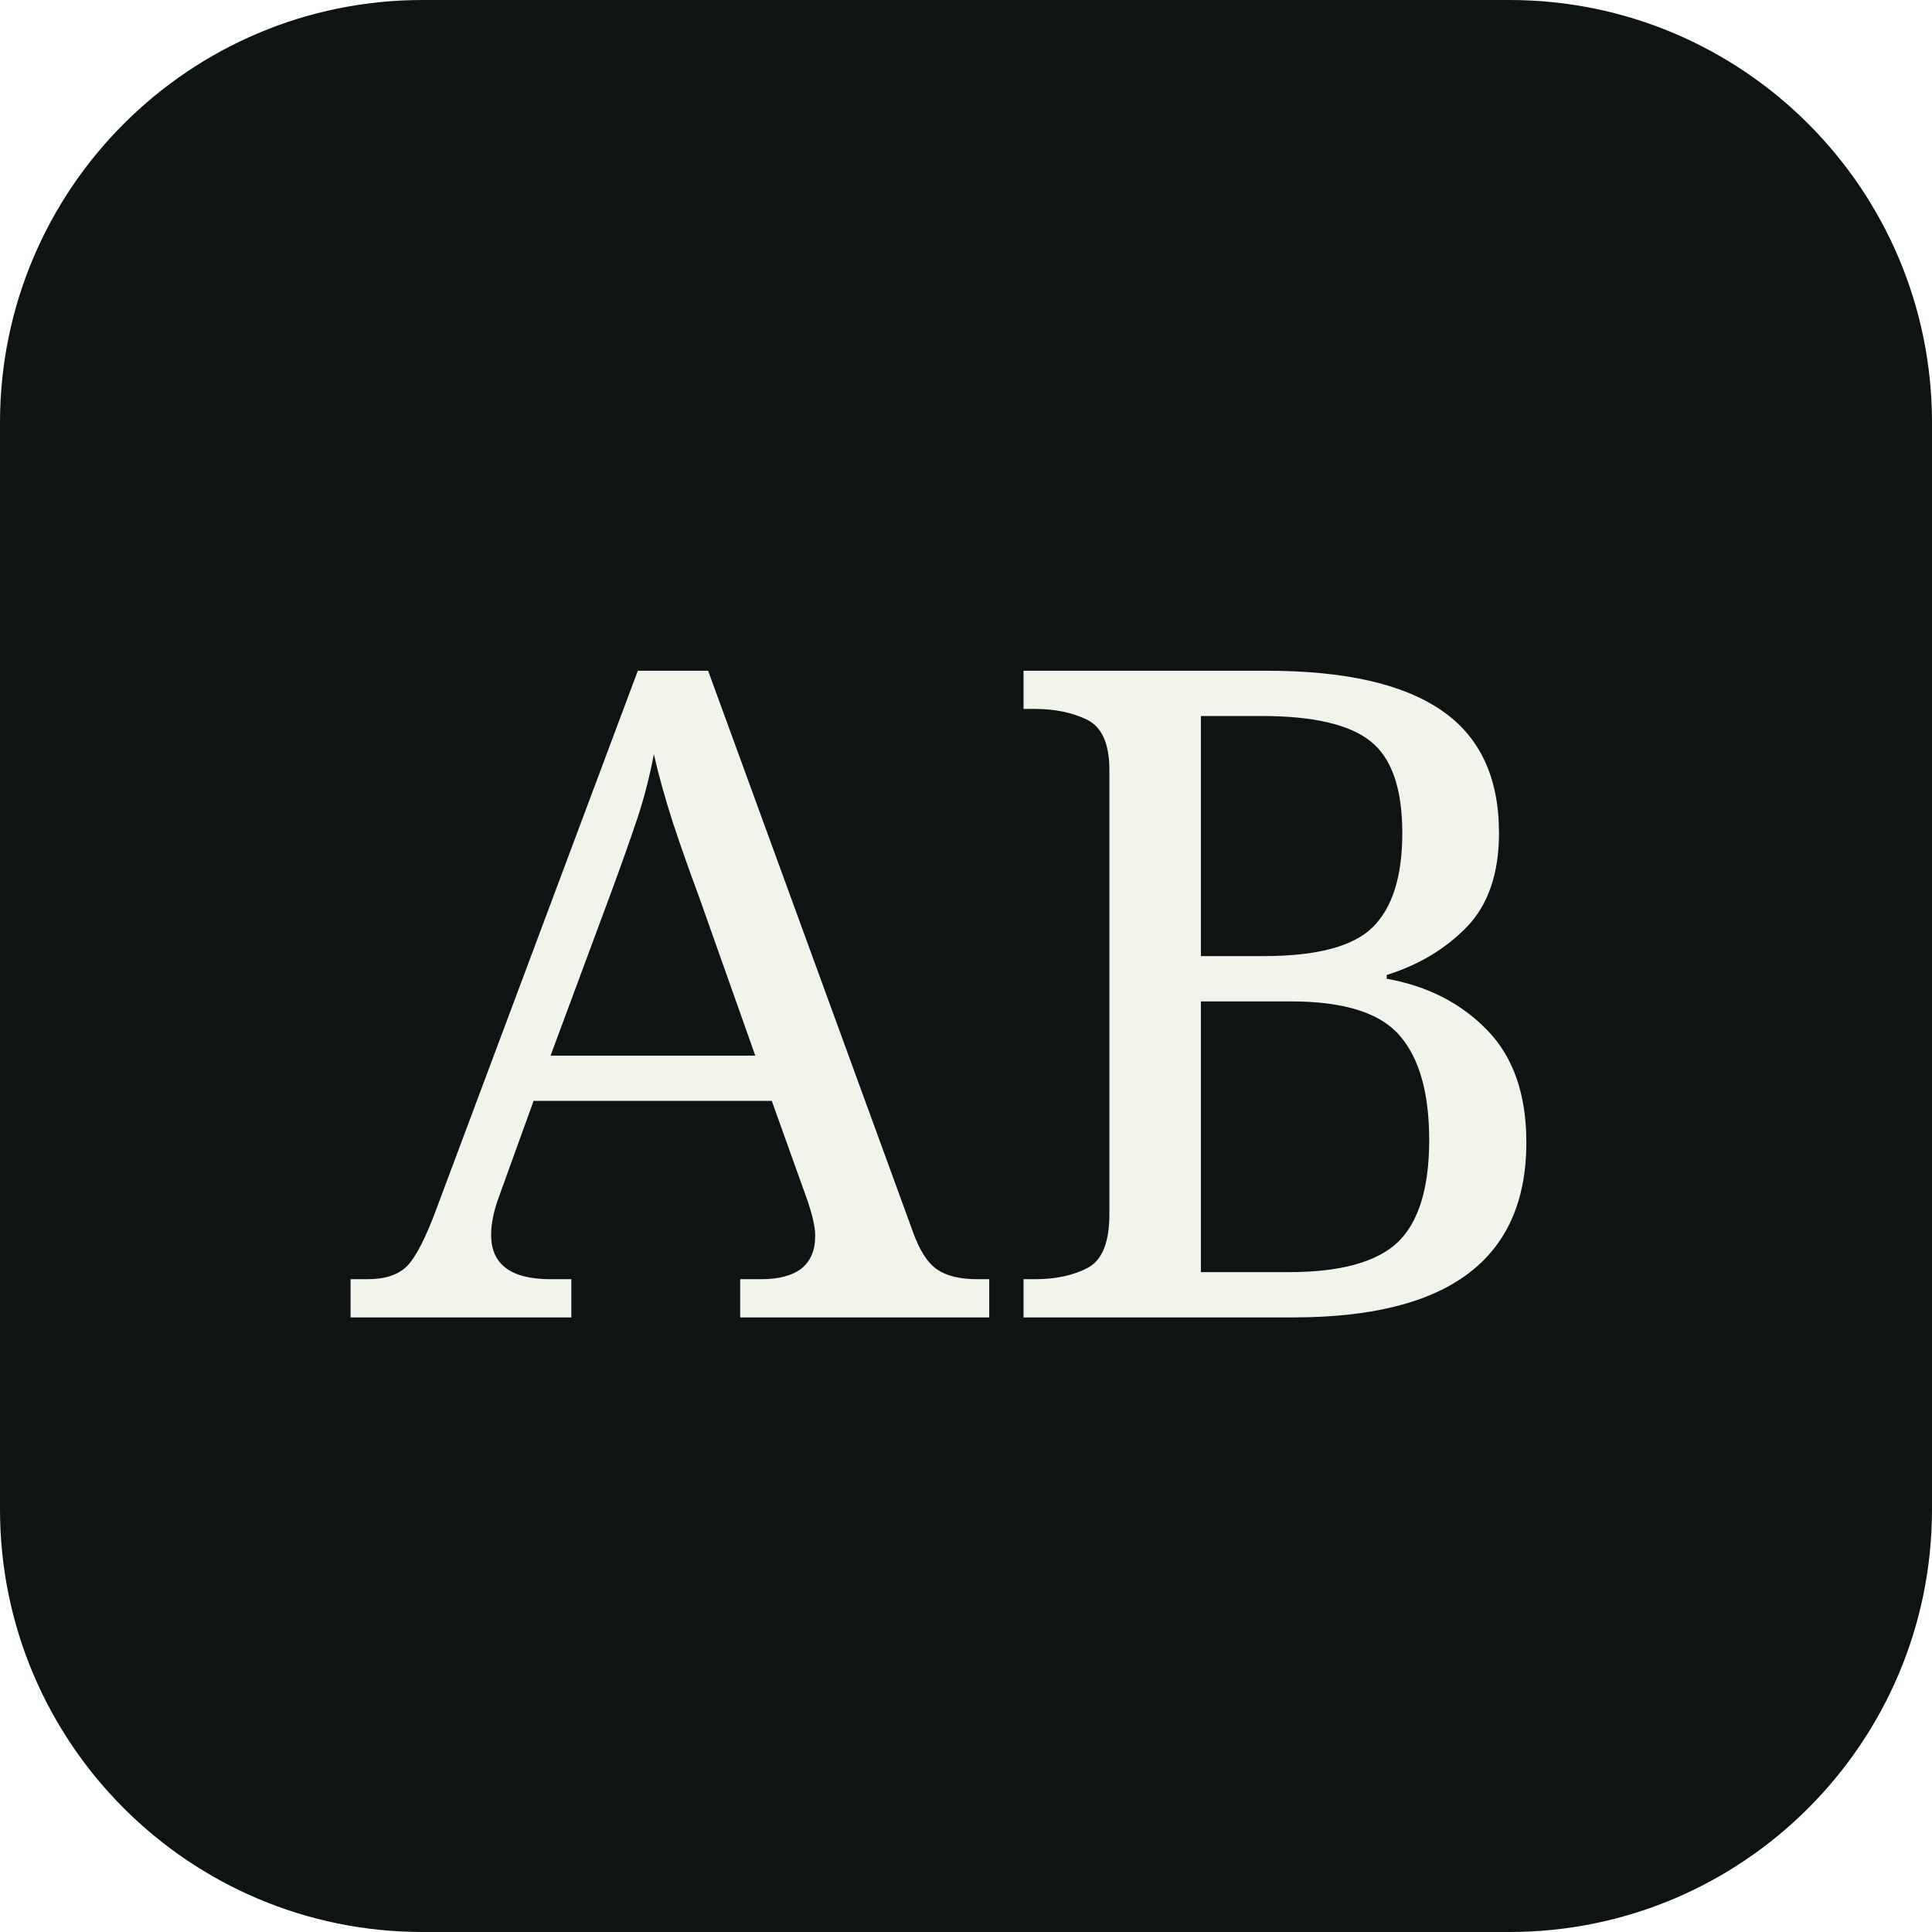
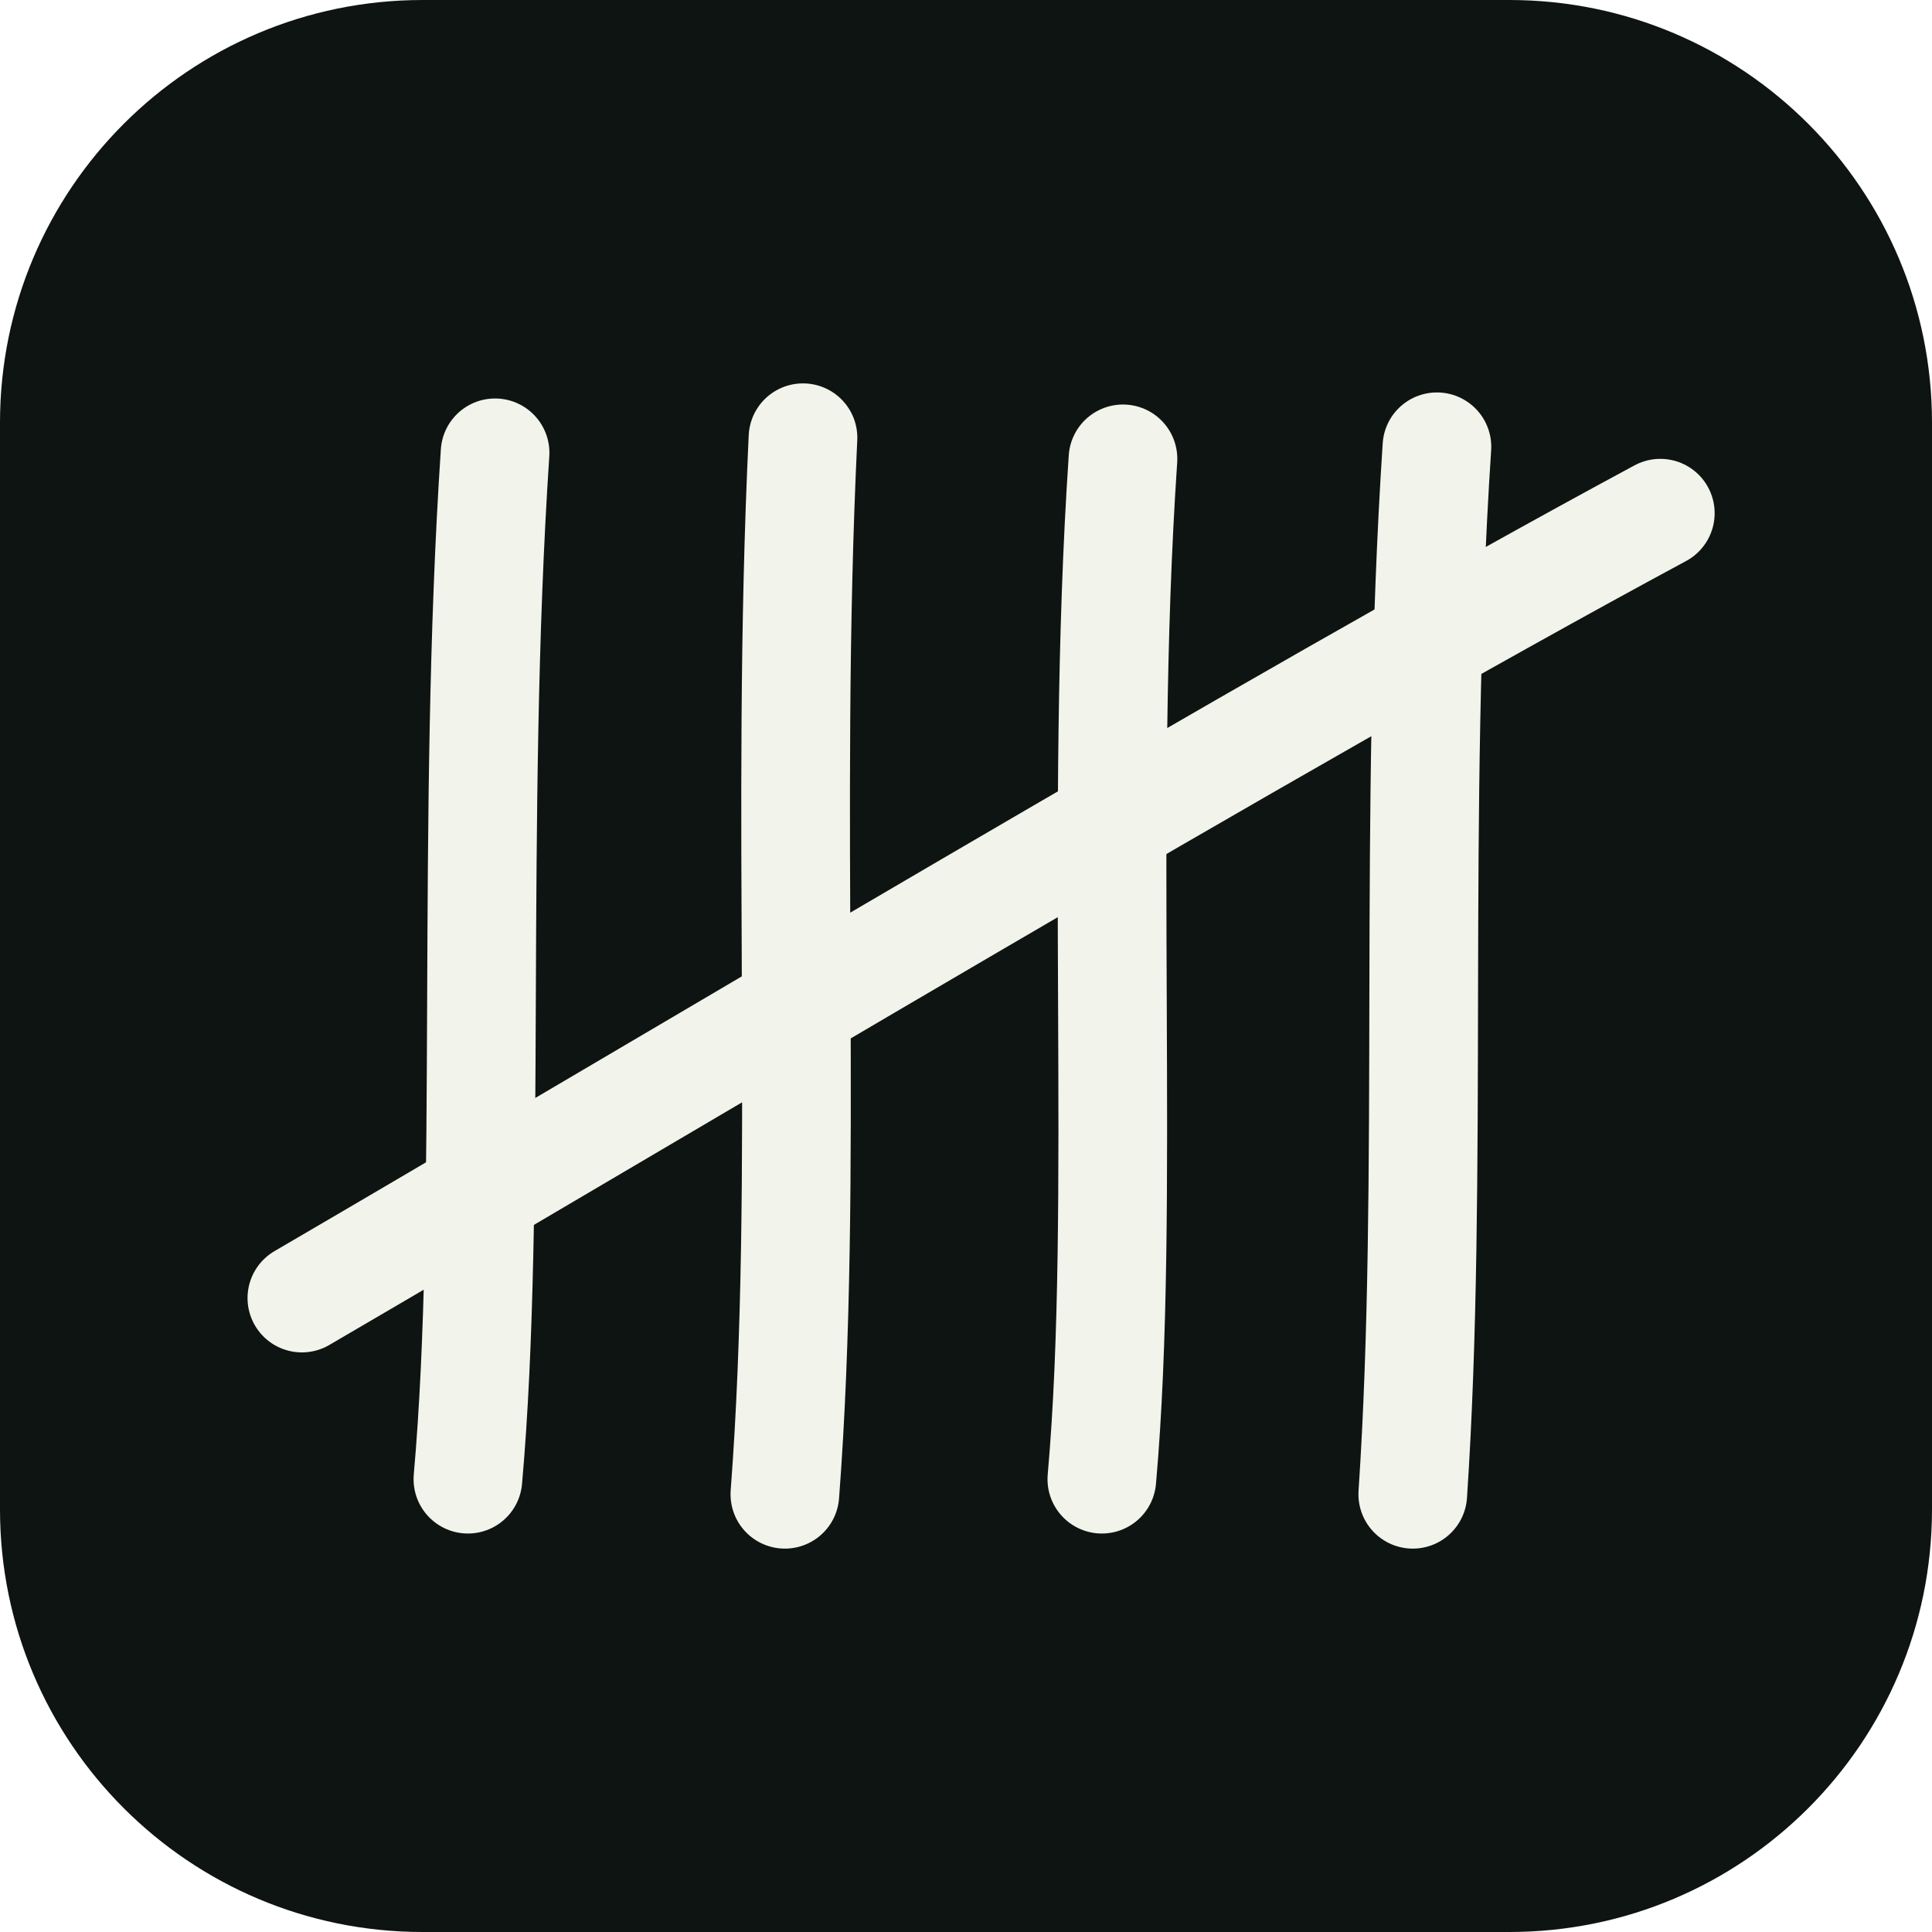
<svg xmlns="http://www.w3.org/2000/svg" viewBox="0 0 64 64" width="64" height="64">
  <rect width="64" height="64" rx="14" fill="#0E1412" />
-   <text x="32" y="32" text-anchor="middle" dominant-baseline="central" font-family="ui-serif,New York,Georgia,serif" font-size="30" fill="#F2F3EA">AB</text>
+   <g fill="none" stroke="#F2F3EA" stroke-width="3.6" stroke-linecap="round">
+     <path d="M16.4 15 C15.6 27, 16.3 40, 15.5 49" />
+     <path d="M26.6 14.5 C26 27, 26.8 39, 26 49.5" />
+     <path d="M37.2 15.2 C36.4 27, 37.3 40, 36.5 49" />
+     <path d="M47.6 14.8 C46.8 27, 47.5 39, 46.8 49.5" />
+     <path d="M10 43 C22 36, 42 24, 55 17" />
+   </g>
</svg>
